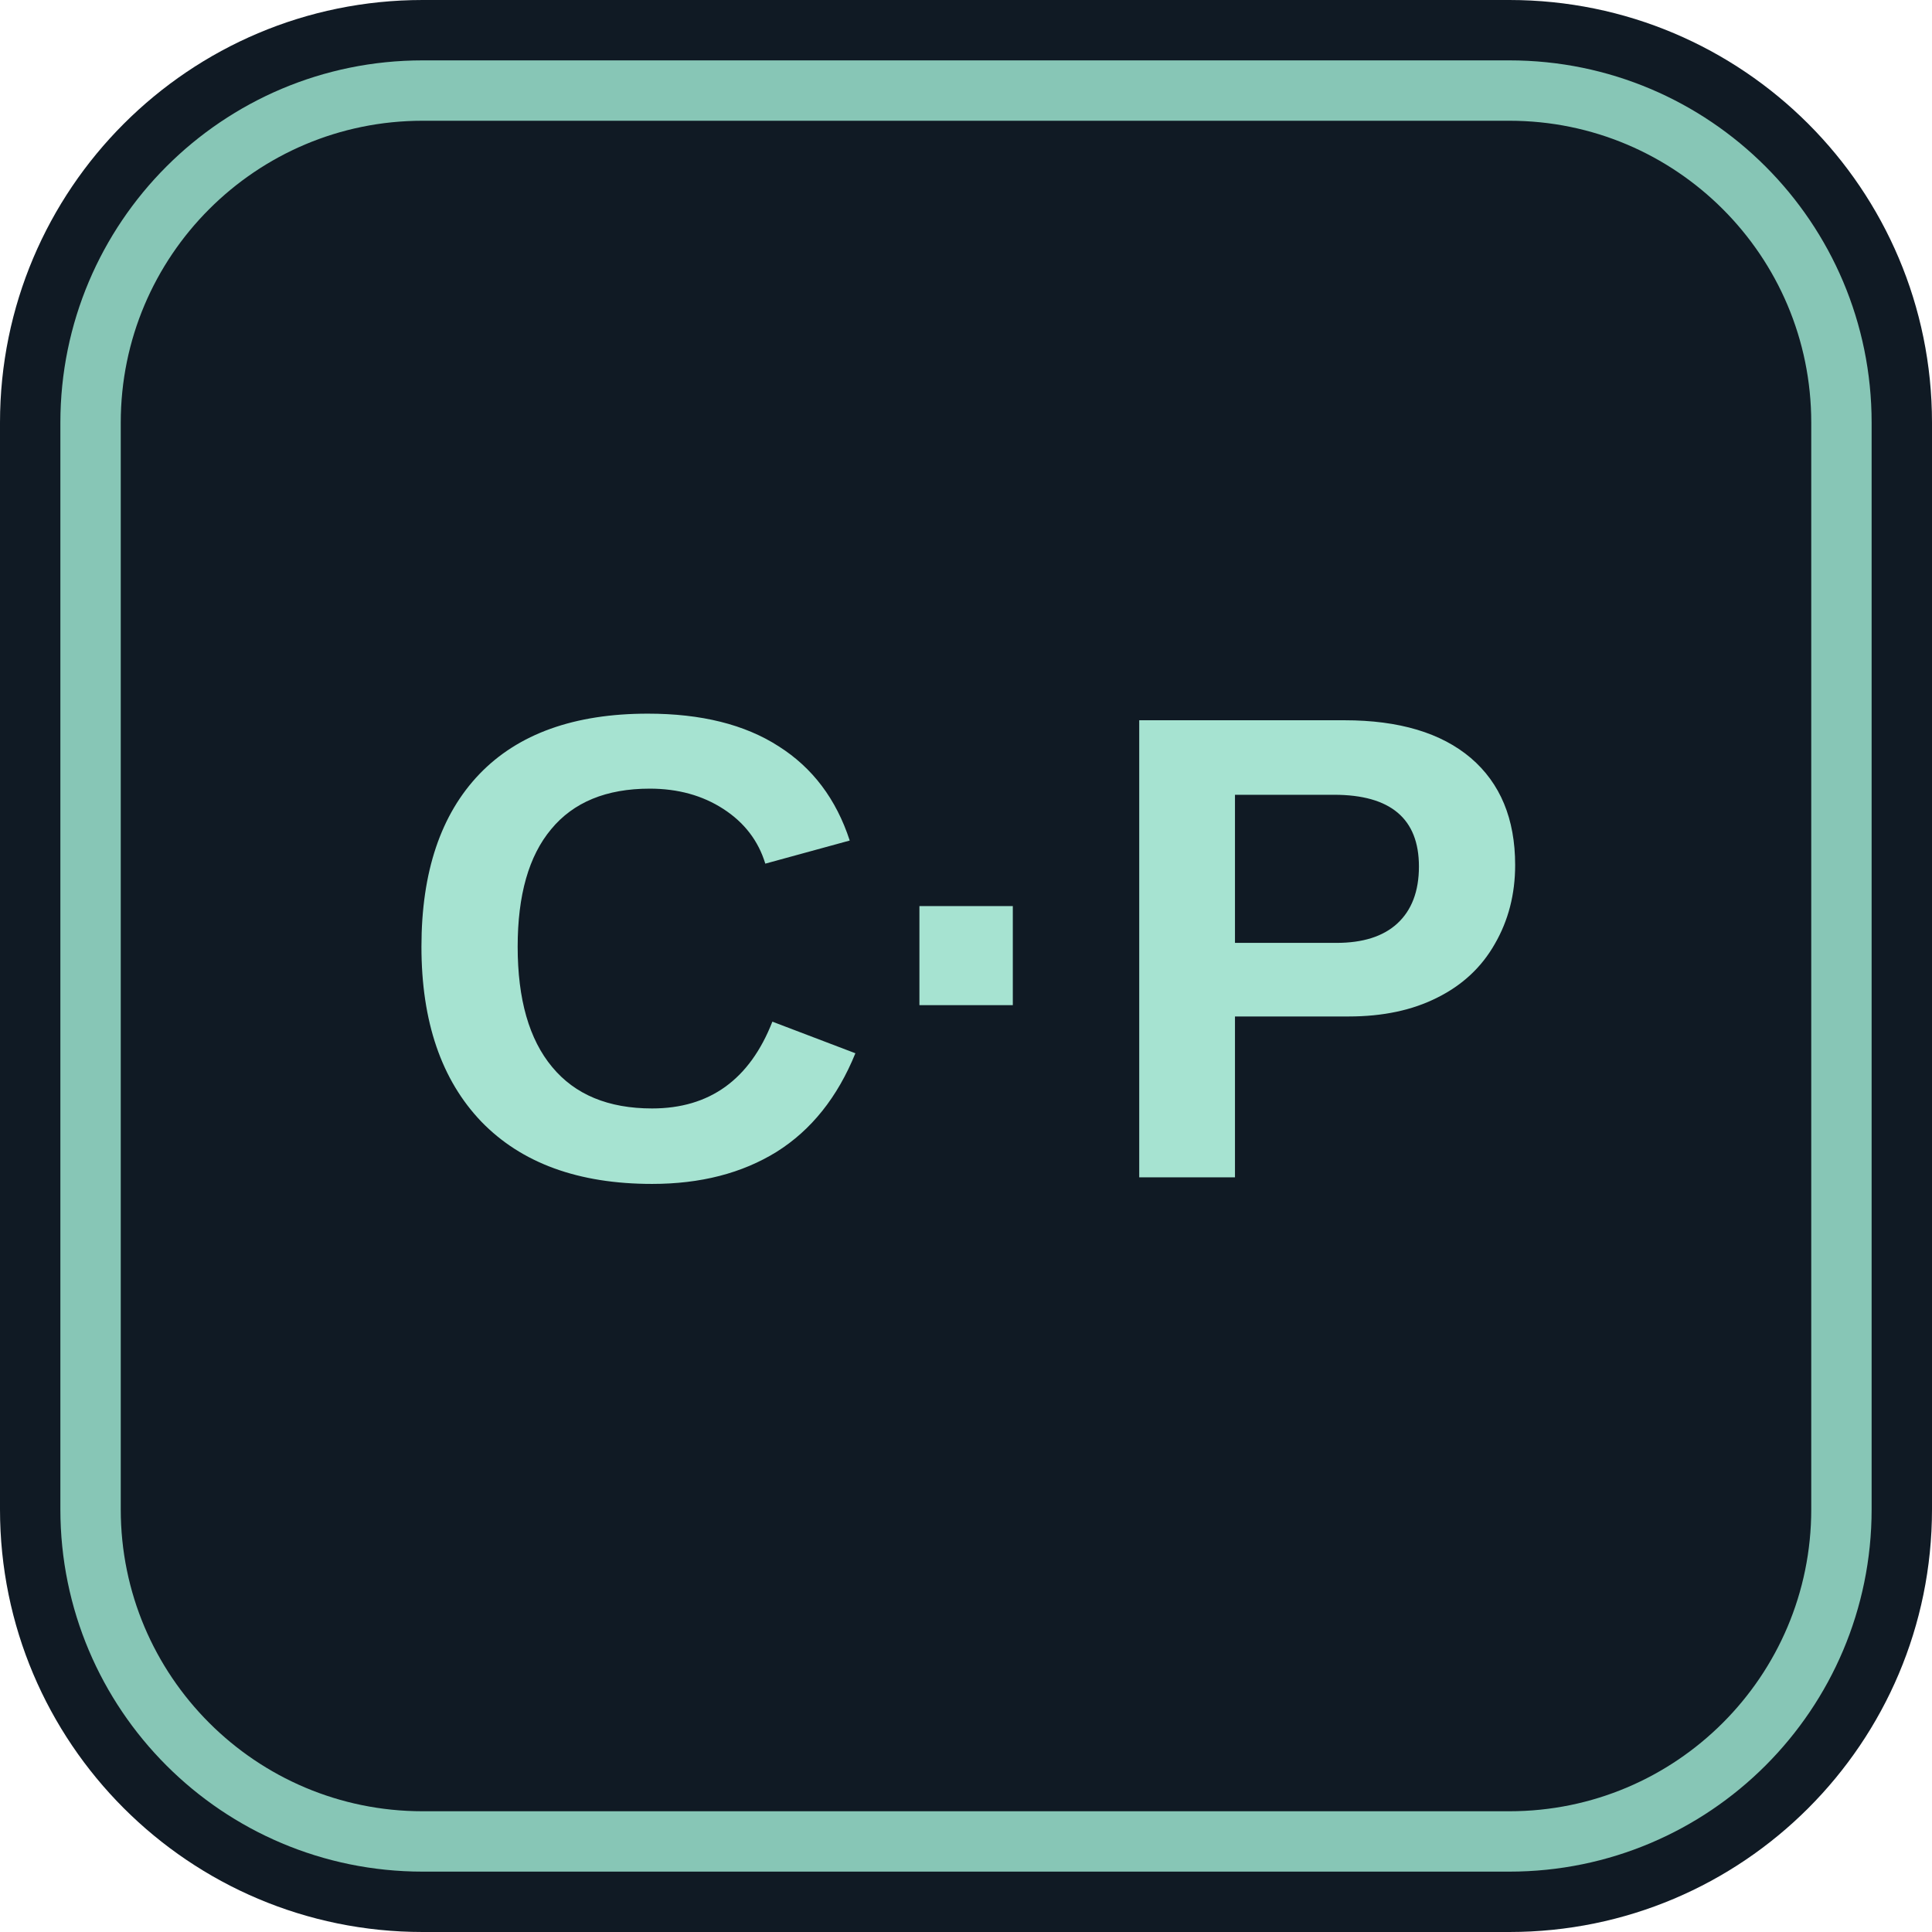
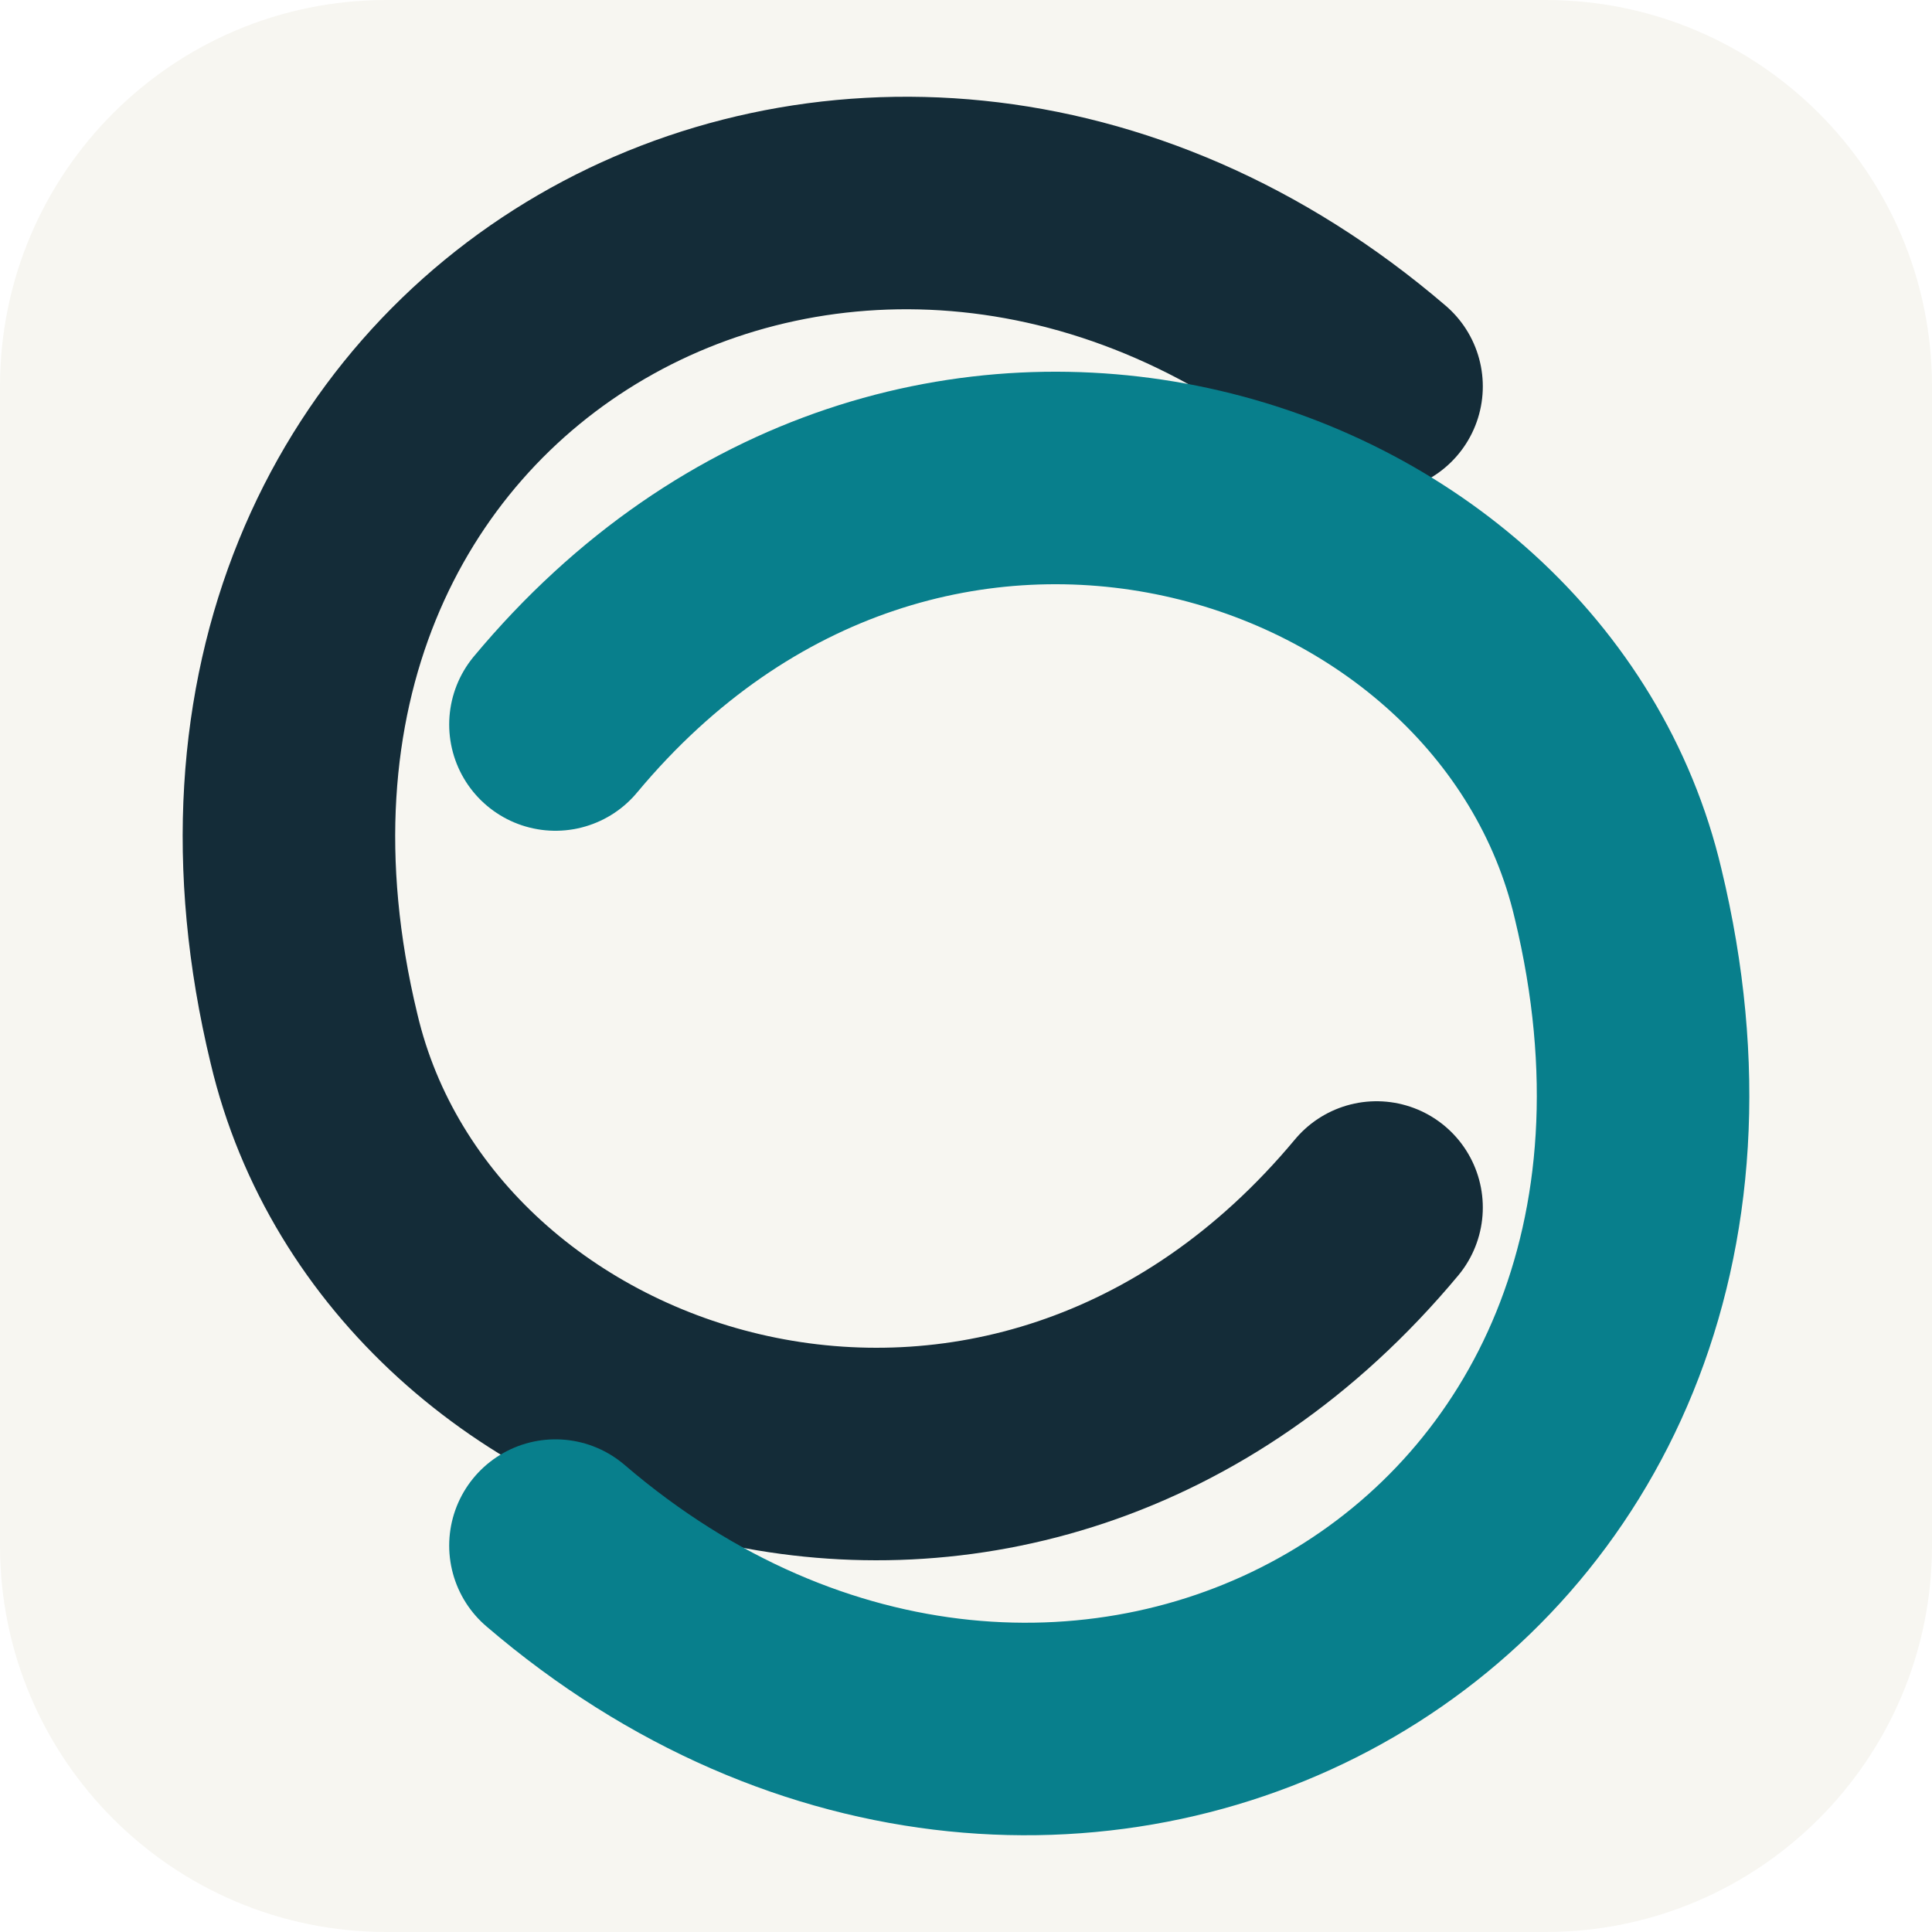
- <svg xmlns="http://www.w3.org/2000/svg" viewBox="0 0 64 64" role="img" aria-label="Contract Place">
-   <rect width="64" height="64" rx="14" fill="#101a24" />
-   <rect x="3" y="3" width="58" height="58" rx="11" fill="none" stroke="#87c6b6" stroke-width="2" />
-   <text x="32" y="39" text-anchor="middle" font-family="Arial, sans-serif" font-size="22" font-weight="700" fill="#a6e3d1">C·P</text>
+ <svg xmlns="http://www.w3.org/2000/svg" viewBox="0 0 40 40">
+   <rect width="40" height="40" rx="8" fill="#f7f6f1" />
+   <path d="M28.5 8C18-1 3 7 6.5 21.5 8.5 30 21 34 28.5 25" fill="none" stroke="#142c38" stroke-width="4.4" stroke-linecap="round" />
+   <path d="M11.5 15C19 6 31.5 10 33.5 18.5 37 33 22 41 11.5 32" fill="none" stroke="#087f8c" stroke-width="4.4" stroke-linecap="round" />
</svg>
